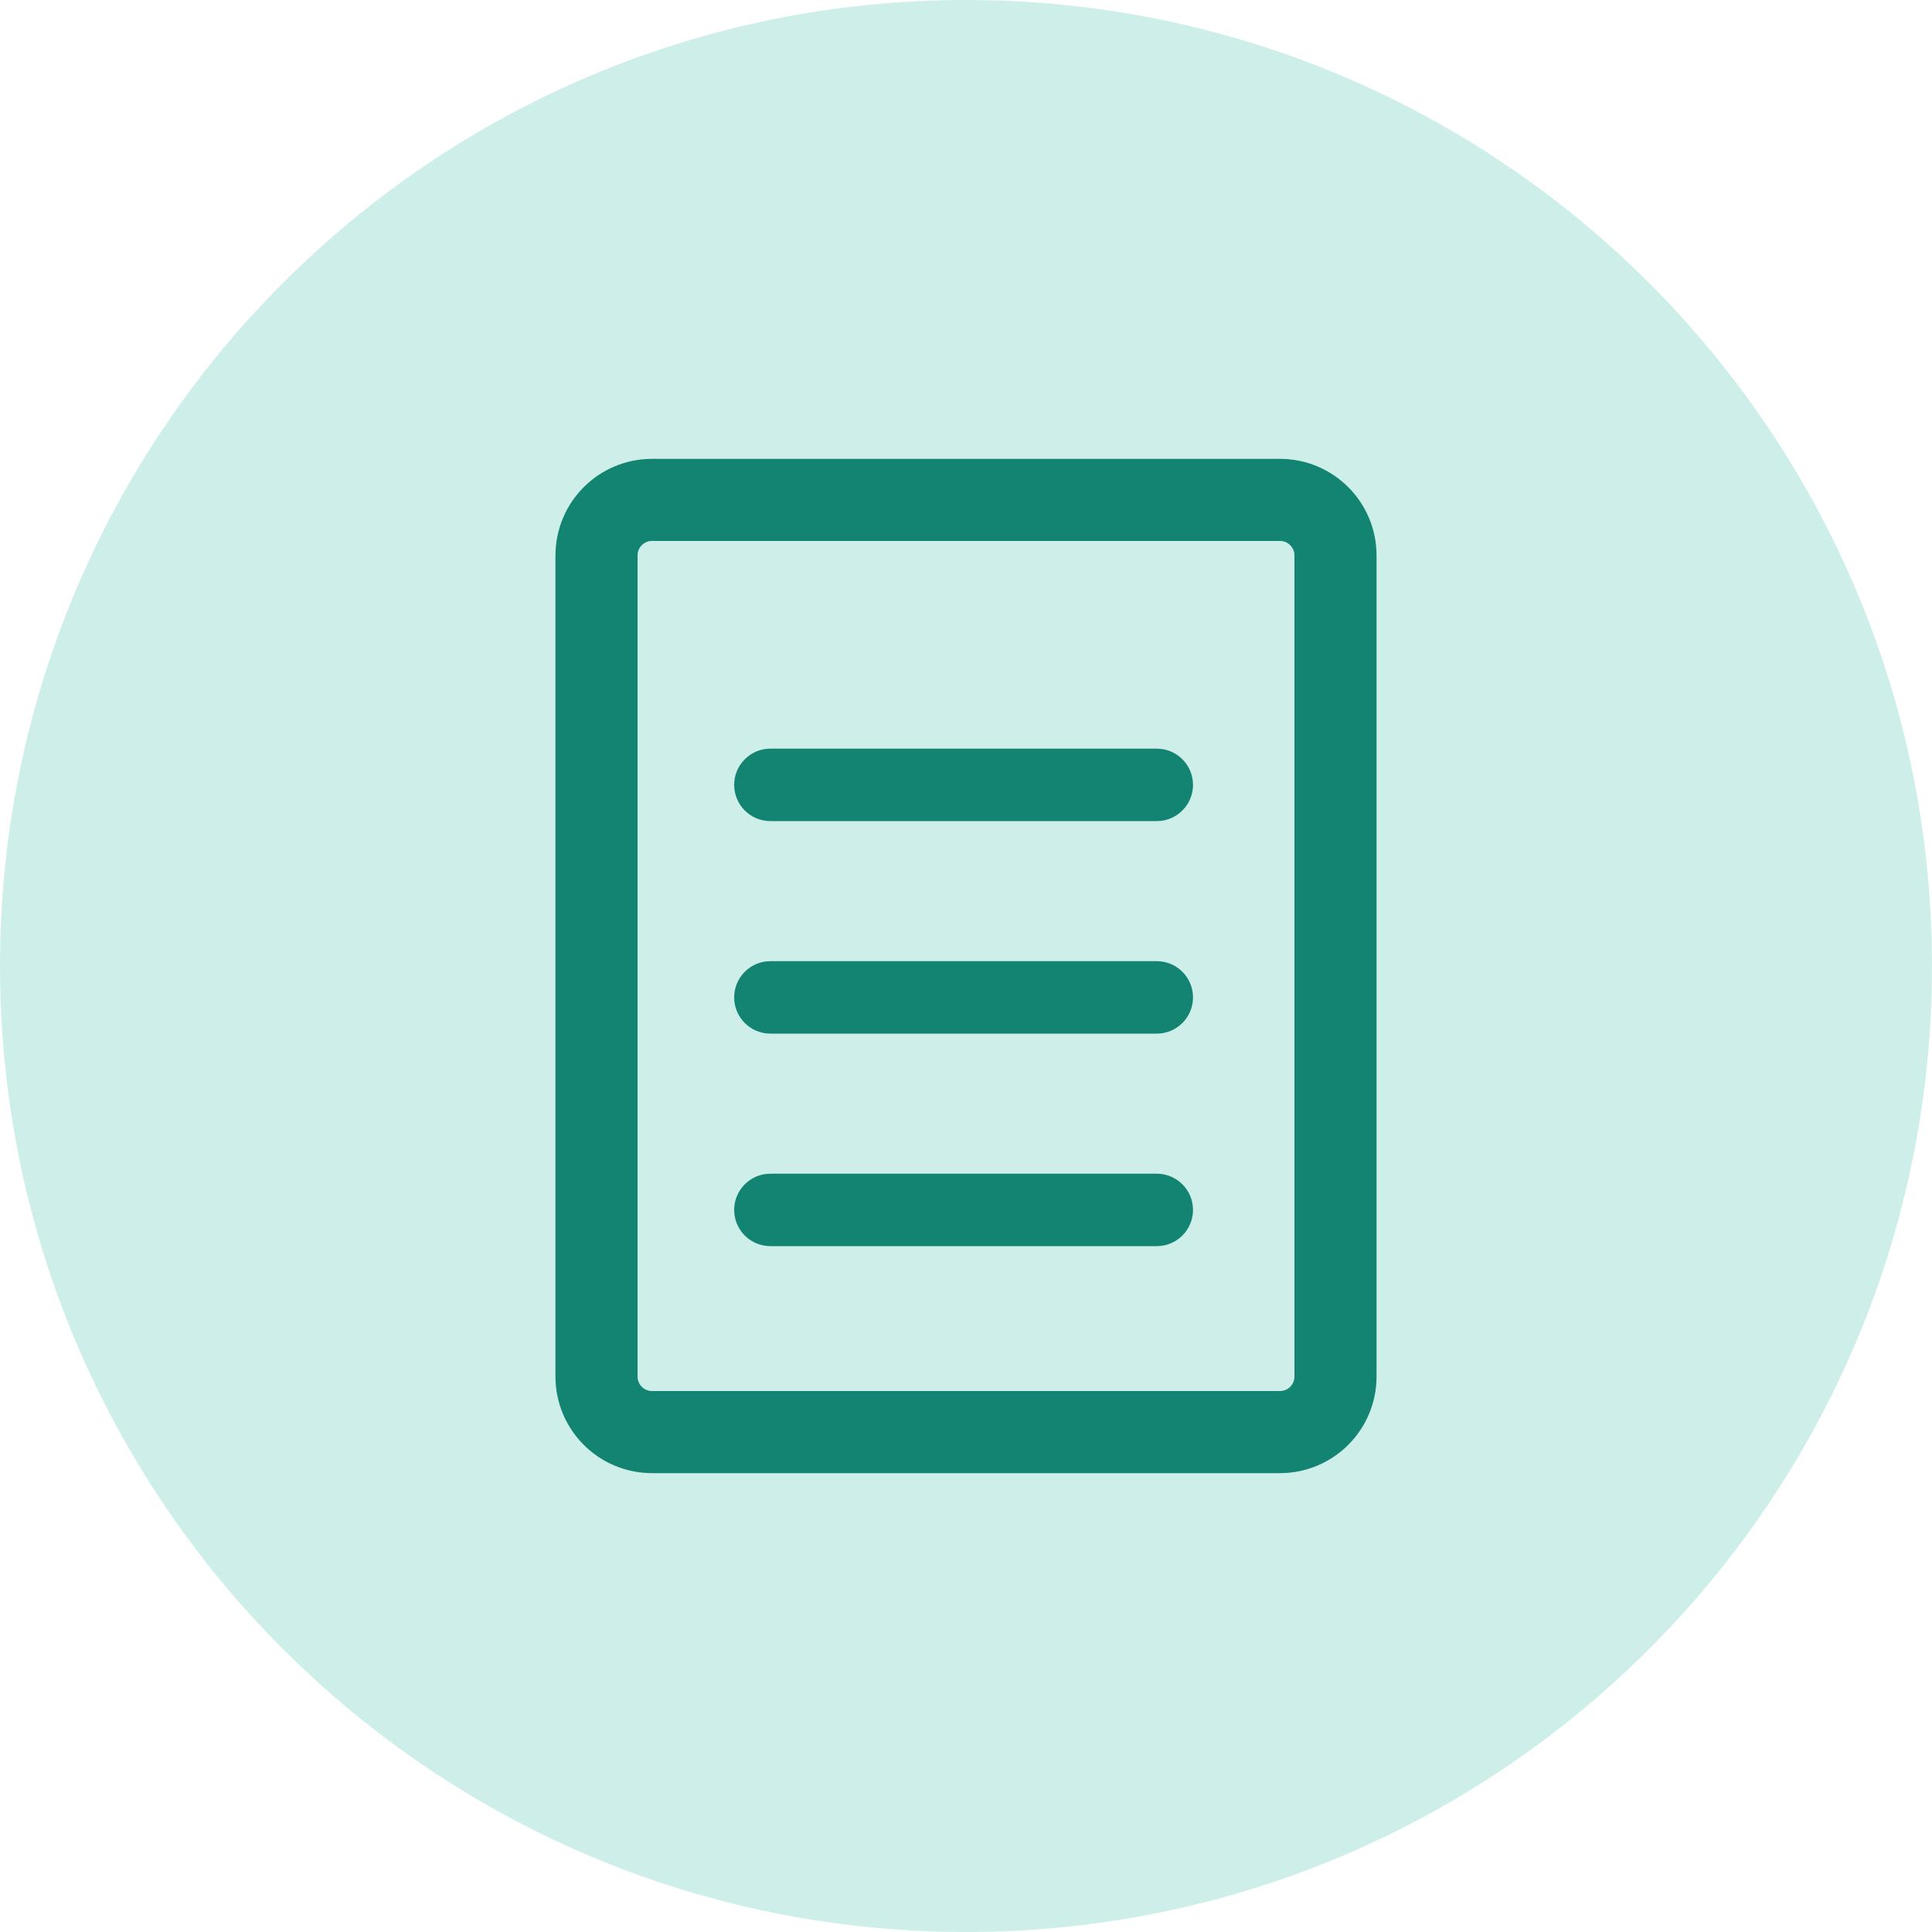
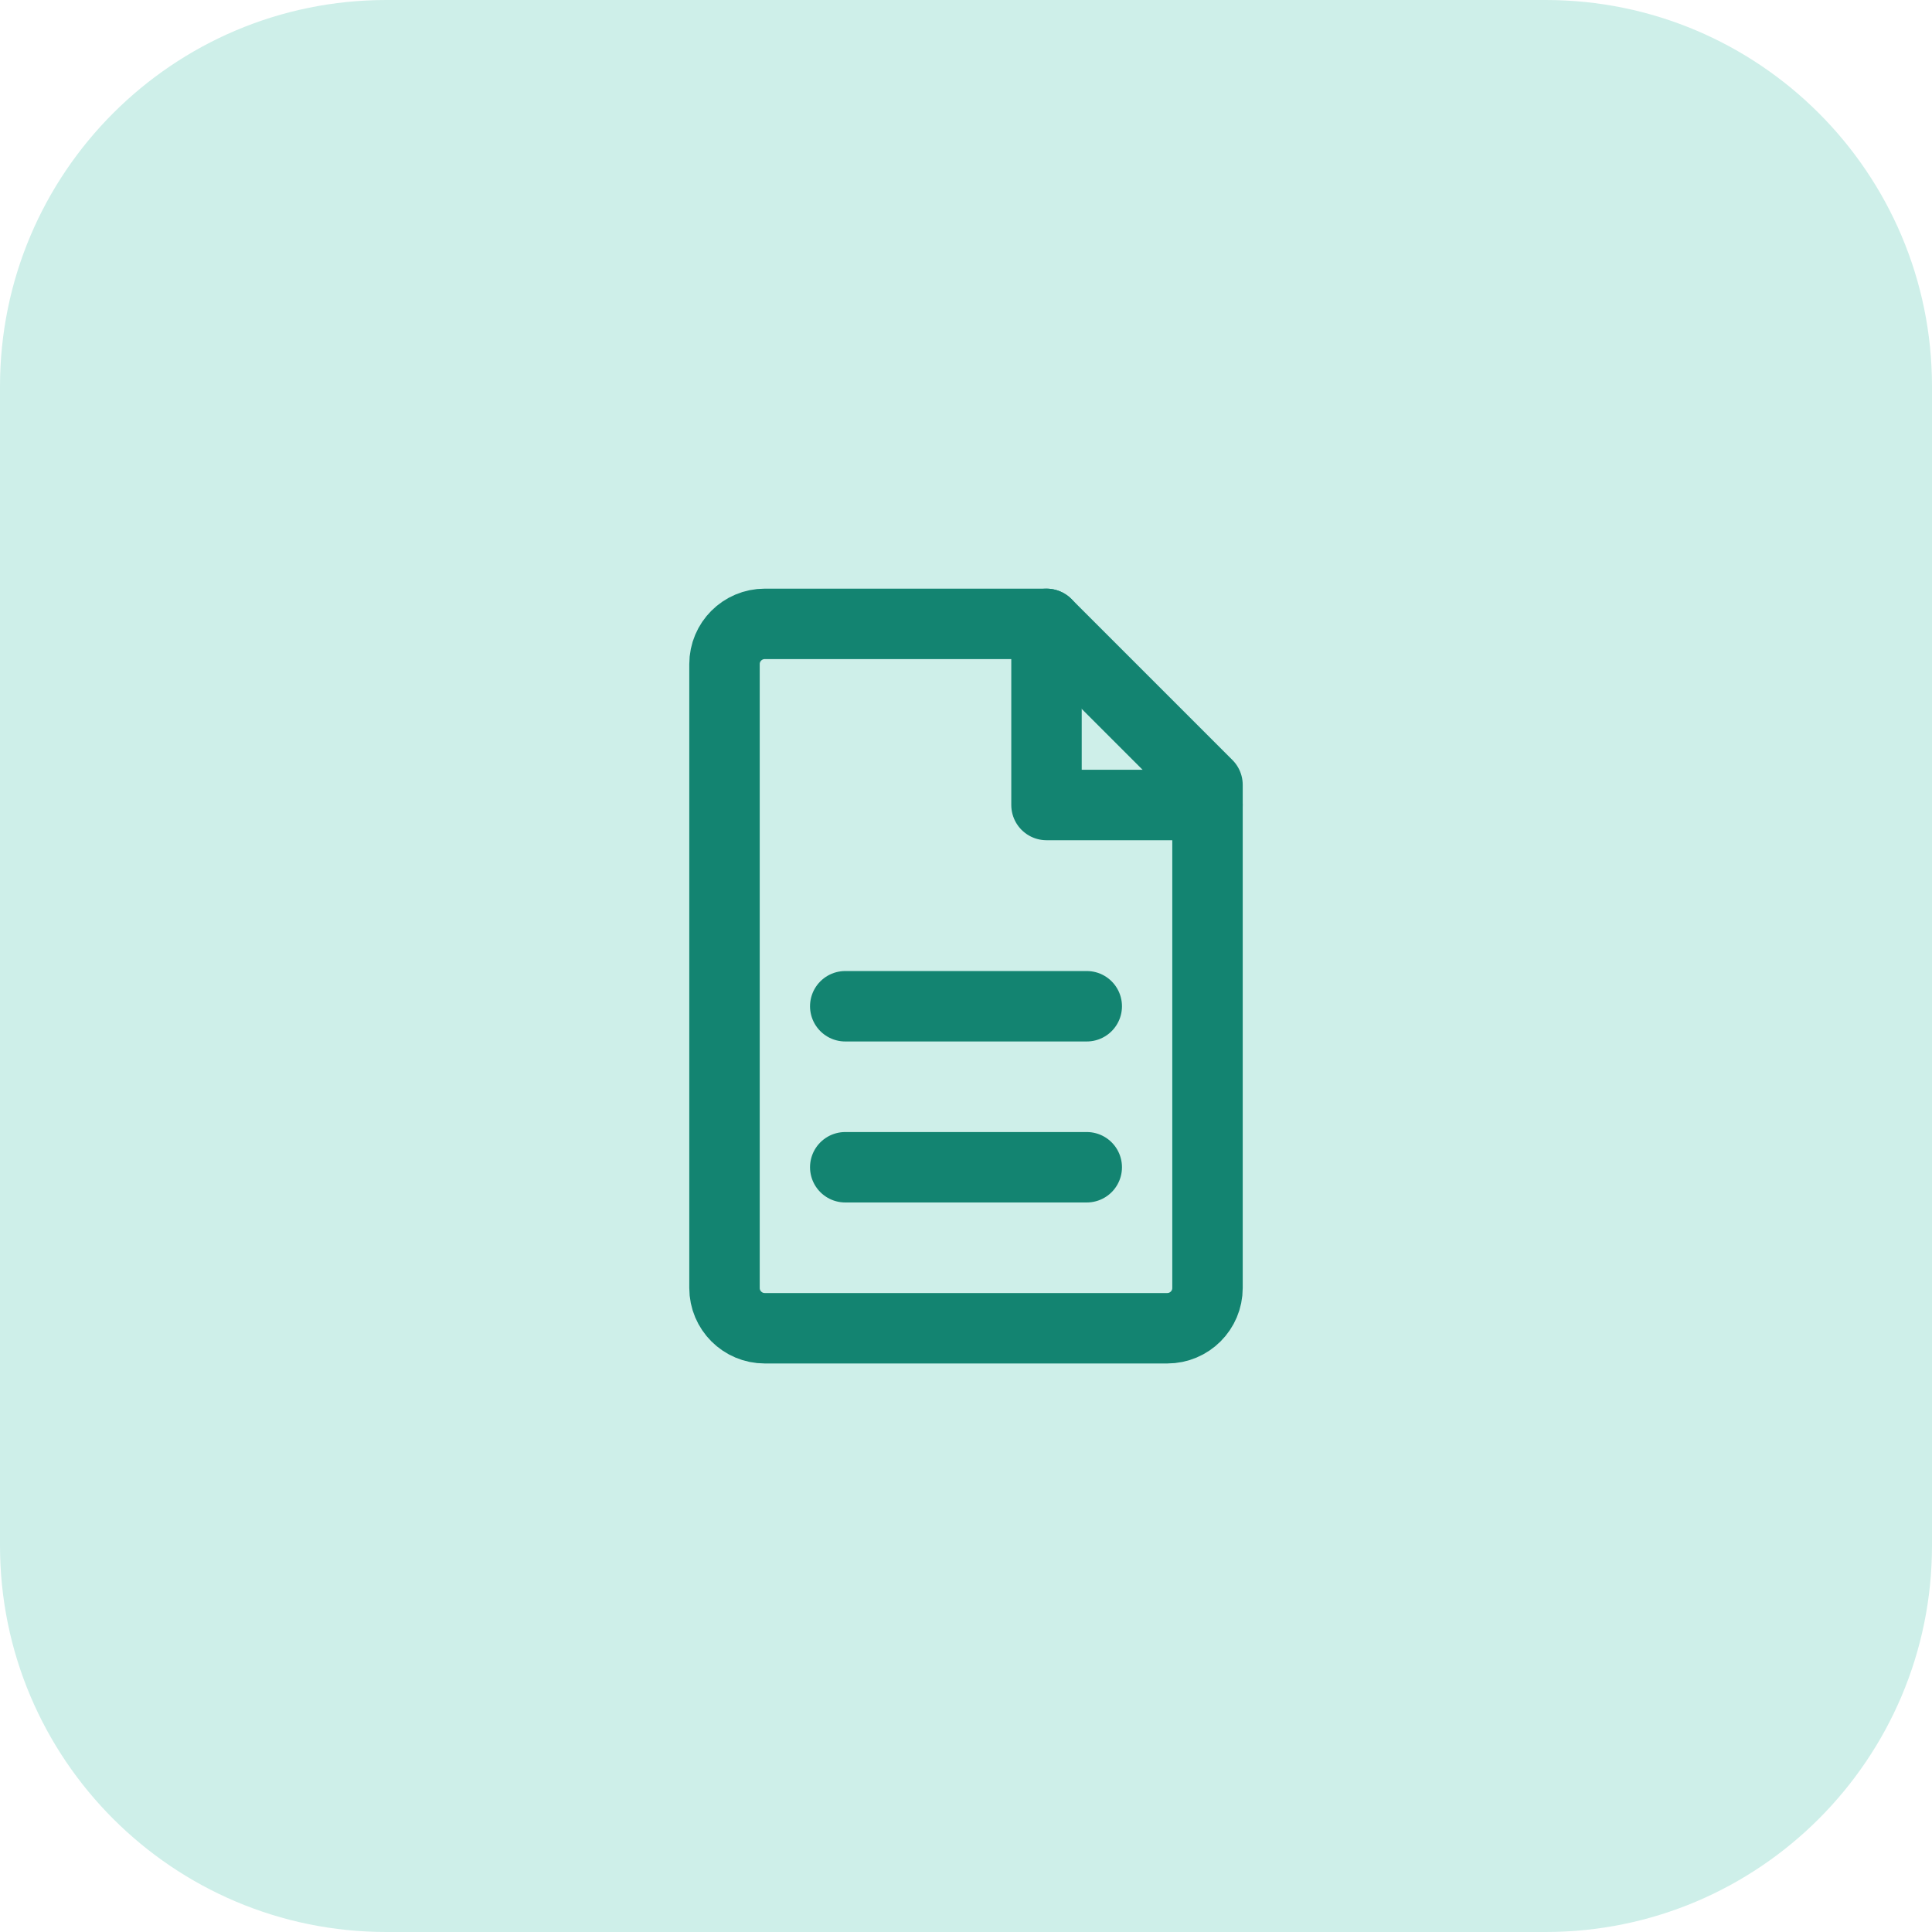
<svg xmlns="http://www.w3.org/2000/svg" width="40" height="40" viewBox="0 0 40 40" fill="none">
-   <circle cx="20" cy="20" r="20" fill="#CEEFE9" />
-   <rect x="12.35" y="10.35" width="15.3" height="19.3" rx="1.15" stroke="#138471" stroke-width="1.7" />
-   <rect x="15.2" y="15.5" width="9.5" height="1.5" rx="0.75" fill="#138471" />
-   <rect x="15.2" y="19.9" width="9.5" height="1.5" rx="0.75" fill="#138471" />
-   <rect x="15.2" y="24.3" width="9.5" height="1.5" rx="0.75" fill="#138471" />
+   <rect width="40" height="40" rx="8" fill="#CEEFE9" />
+   <svg x="10" y="10" width="20" height="20" viewBox="0 0 24 24" fill="none" stroke="#138471" stroke-width="1.75" stroke-linecap="round" stroke-linejoin="round">
+     <path d="M7 3.5h7l4 4V20a1 1 0 0 1-1 1H7a1 1 0 0 1-1-1V4.5a1 1 0 0 1 1-1z" />
+     <path d="M14 3.5V8h4" />
+     <path d="M9 13h6M9 17h6" />
+   </svg>
</svg>
